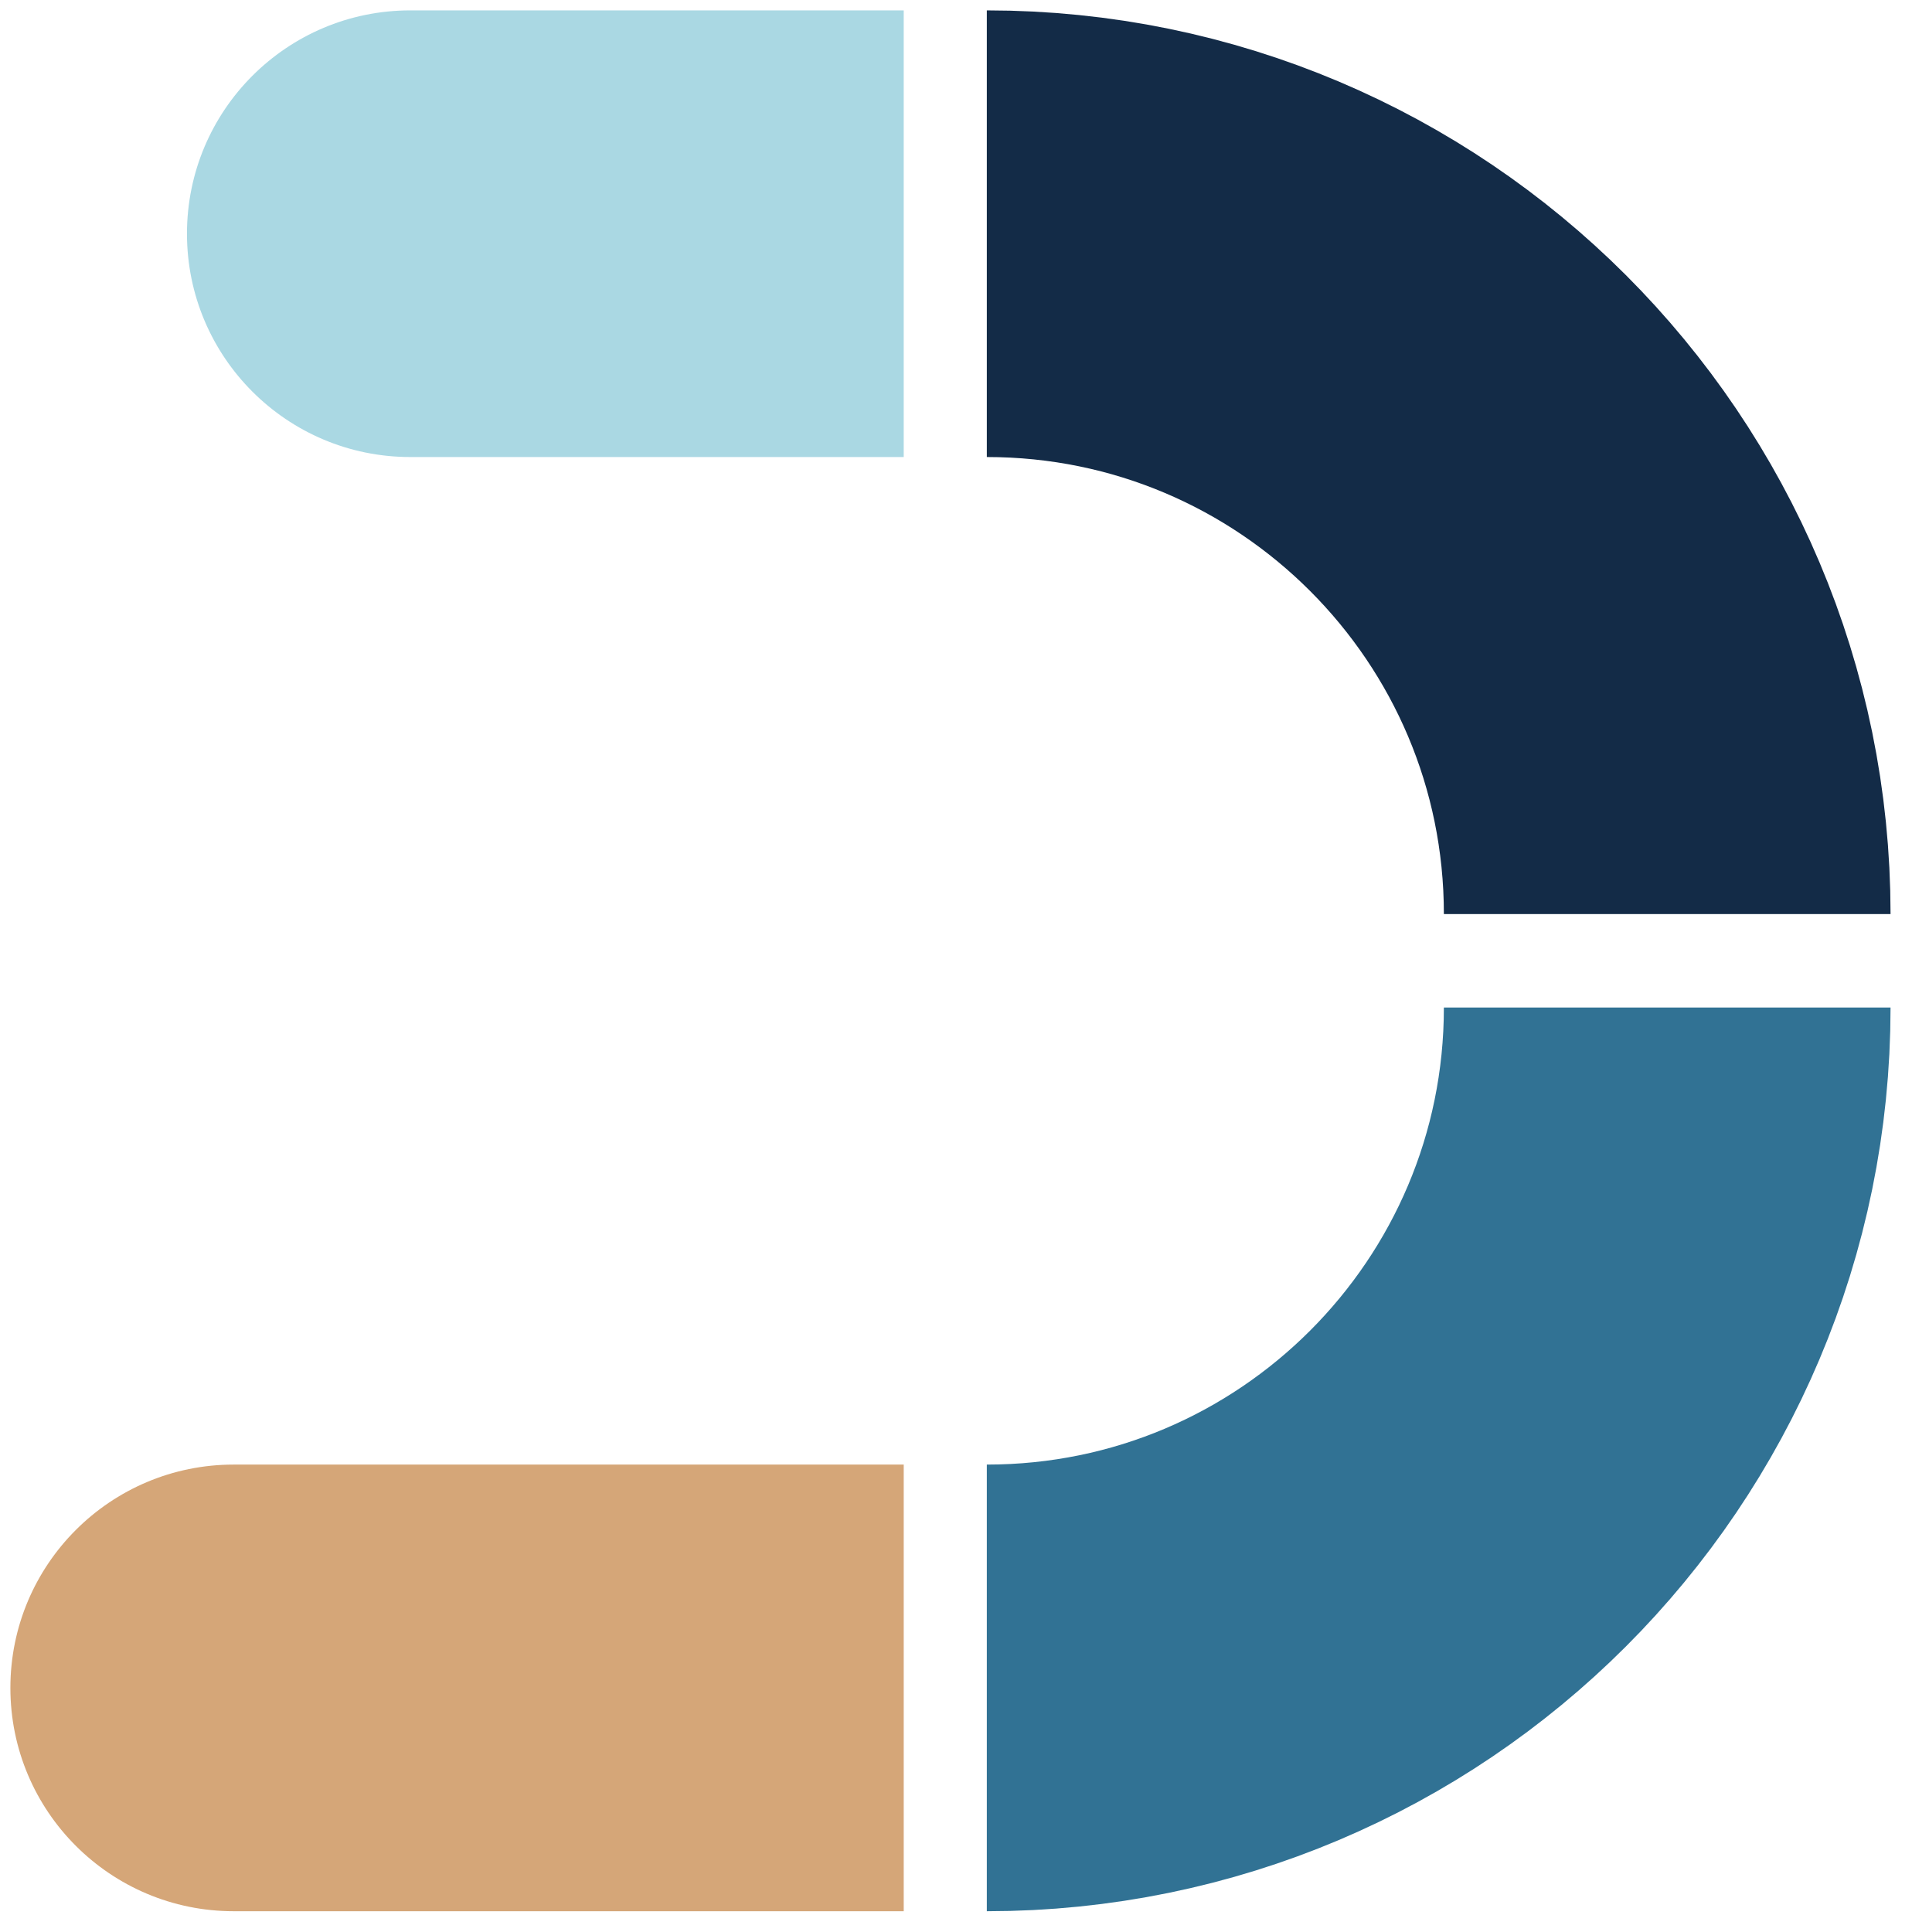
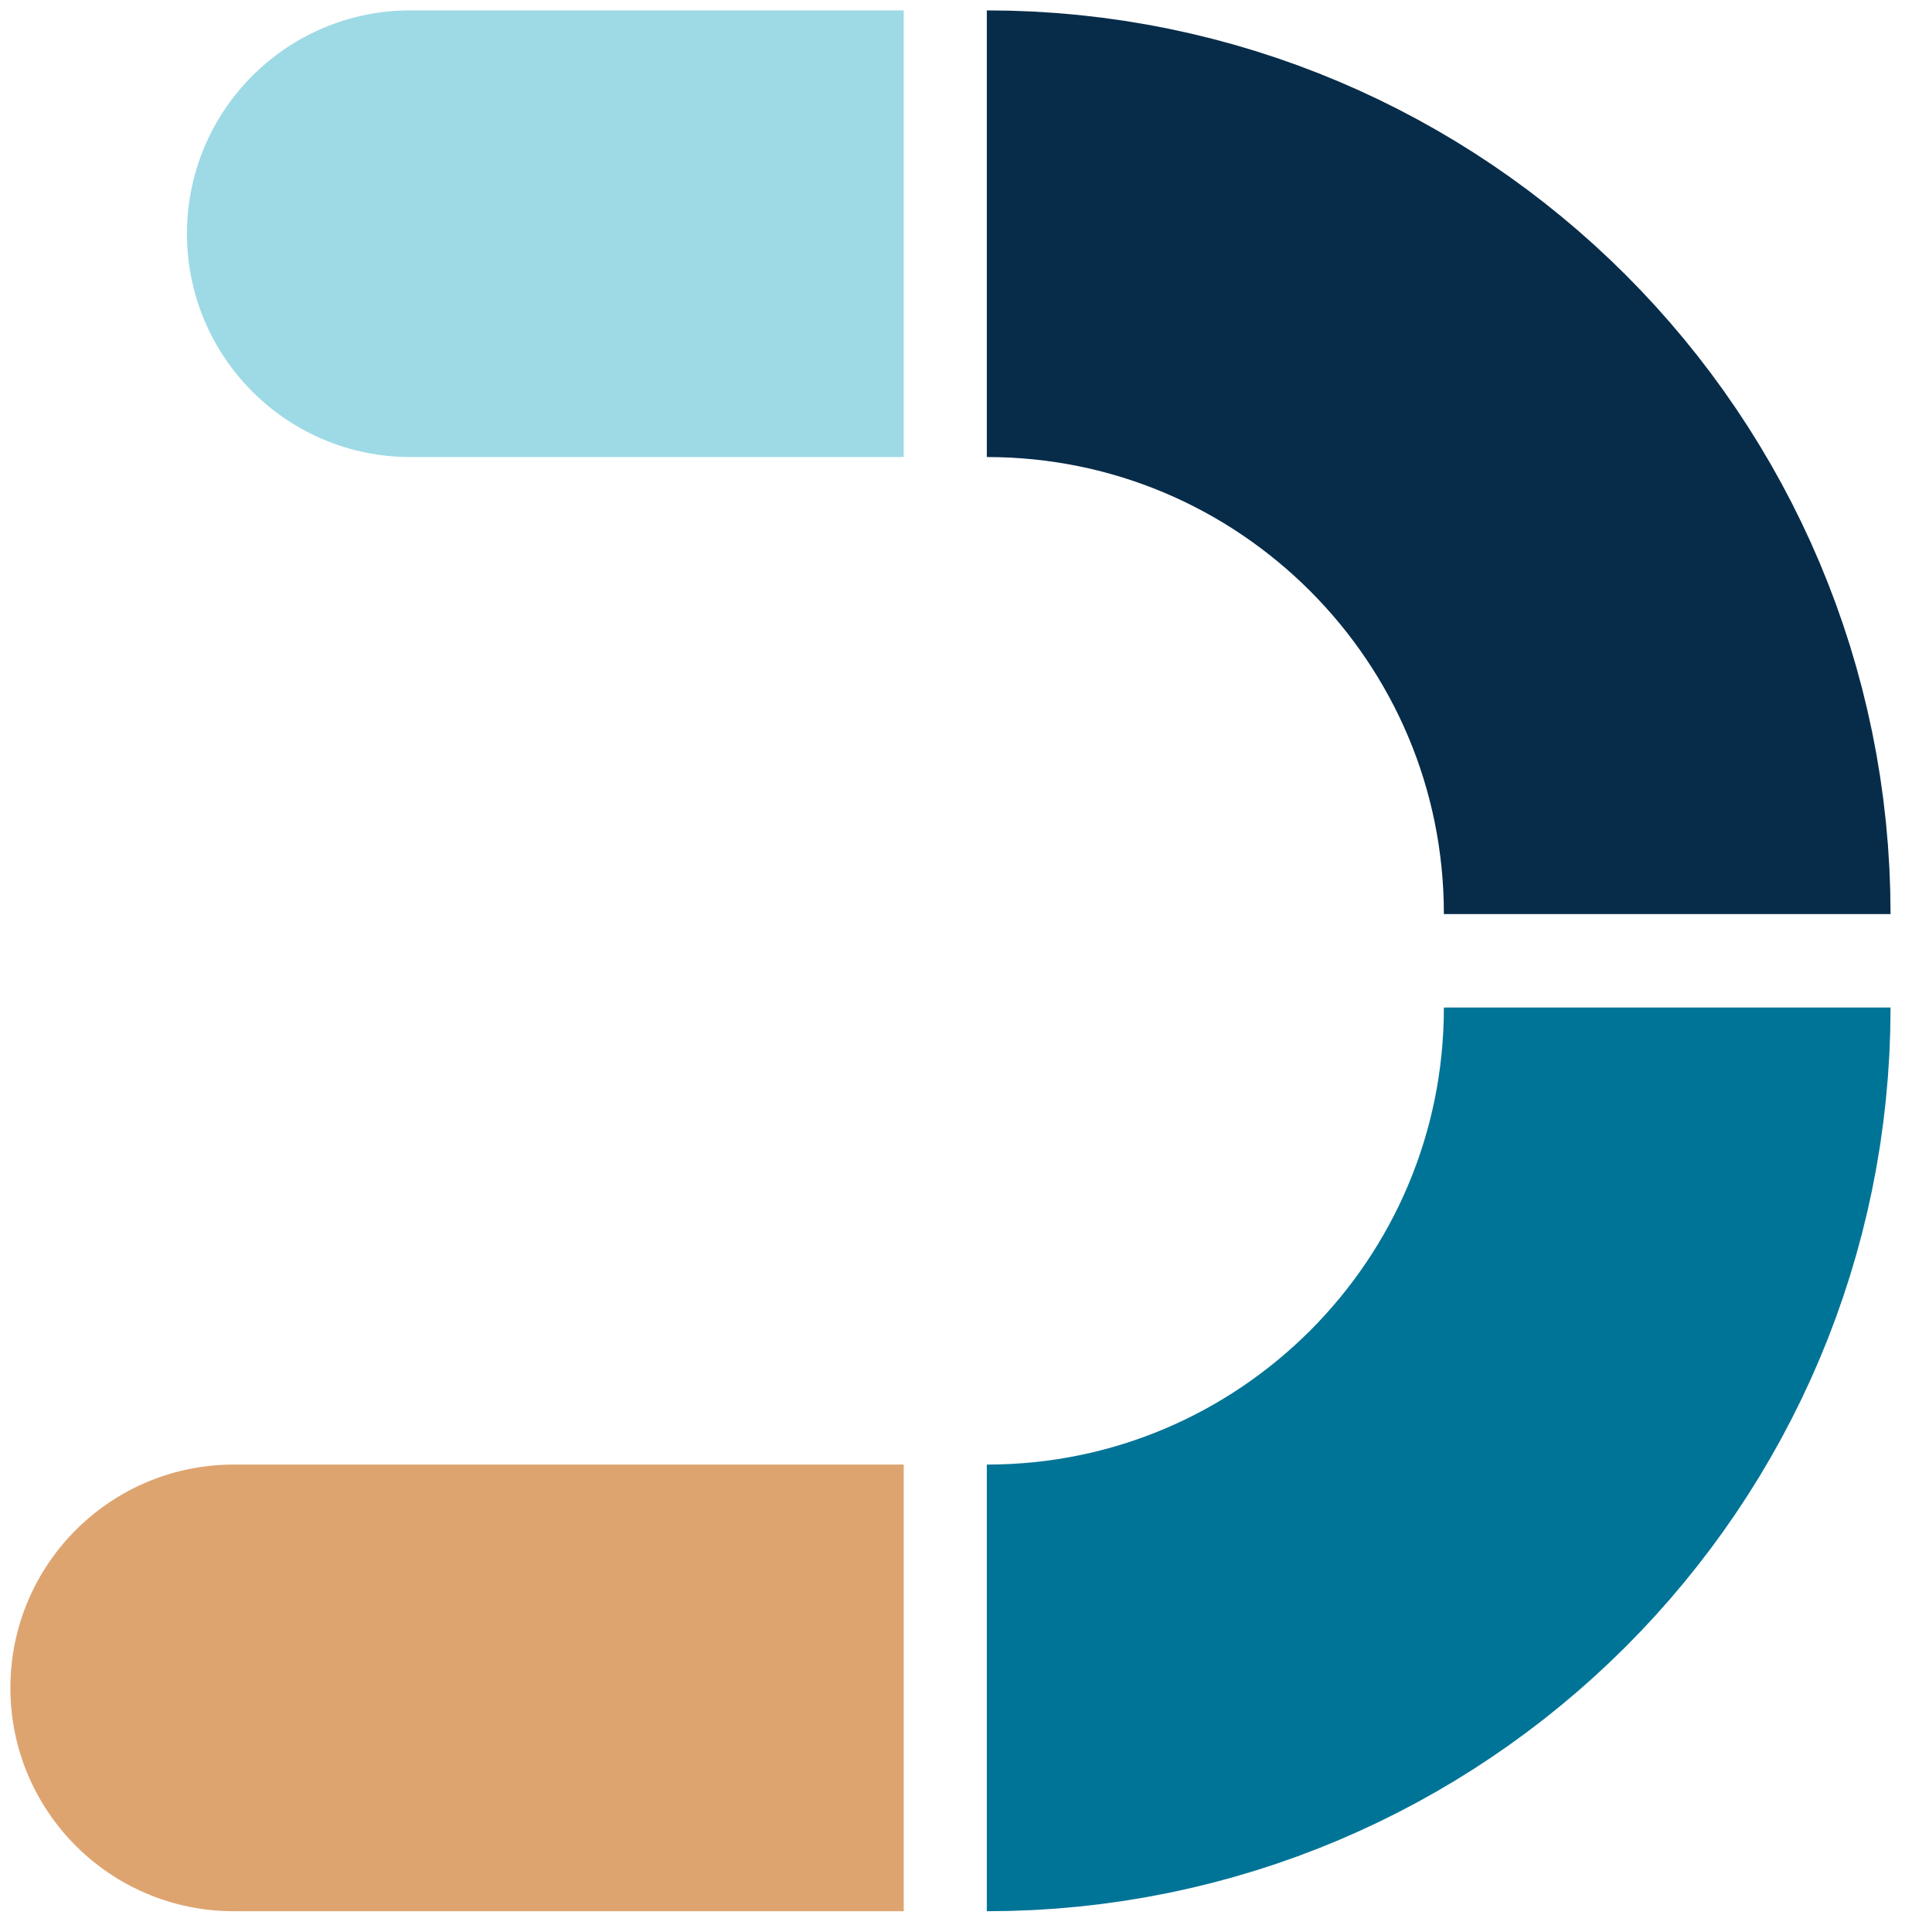
<svg xmlns="http://www.w3.org/2000/svg" viewBox="0 0 184 186" role="img" aria-label="شعار منصة دال">
-   <path fill="#AAD8E3" d="M39.5,1.0 H87 V44.0 H39.5 A21.5,21.5 0 0 1 39.5,1.0 Z" />
-   <path fill="#D5A678" d="M22.5,141.0 H87 V184.0 H22.5 A21.5,21.5 0 0 1 22.5,141.0 Z" />
-   <path fill="none" stroke="#132B47" stroke-width="43.0" d="M95.0,22.5 A65.5,65.5 0 0 1 160.5,88.0" />
-   <path fill="none" stroke="#317294" stroke-width="43.0" d="M160.5,97.0 A65.5,65.5 0 0 1 95.0,162.5" />
+   <path fill="#9DDAE5" d="M39.5,1.0 H87 V44.0 H39.5 A21.5,21.5 0 0 1 39.5,1.0 Z" />
+   <path fill="#DEA470" d="M22.5,141.0 H87 V184.0 H22.5 A21.5,21.5 0 0 1 22.5,141.0 Z" />
+   <path fill="none" stroke="#072C49" stroke-width="43.0" d="M95.0,22.5 A65.5,65.5 0 0 1 160.5,88.0" />
+   <path fill="none" stroke="#007497" stroke-width="43.0" d="M160.5,97.0 A65.5,65.5 0 0 1 95.0,162.5" />
</svg>
